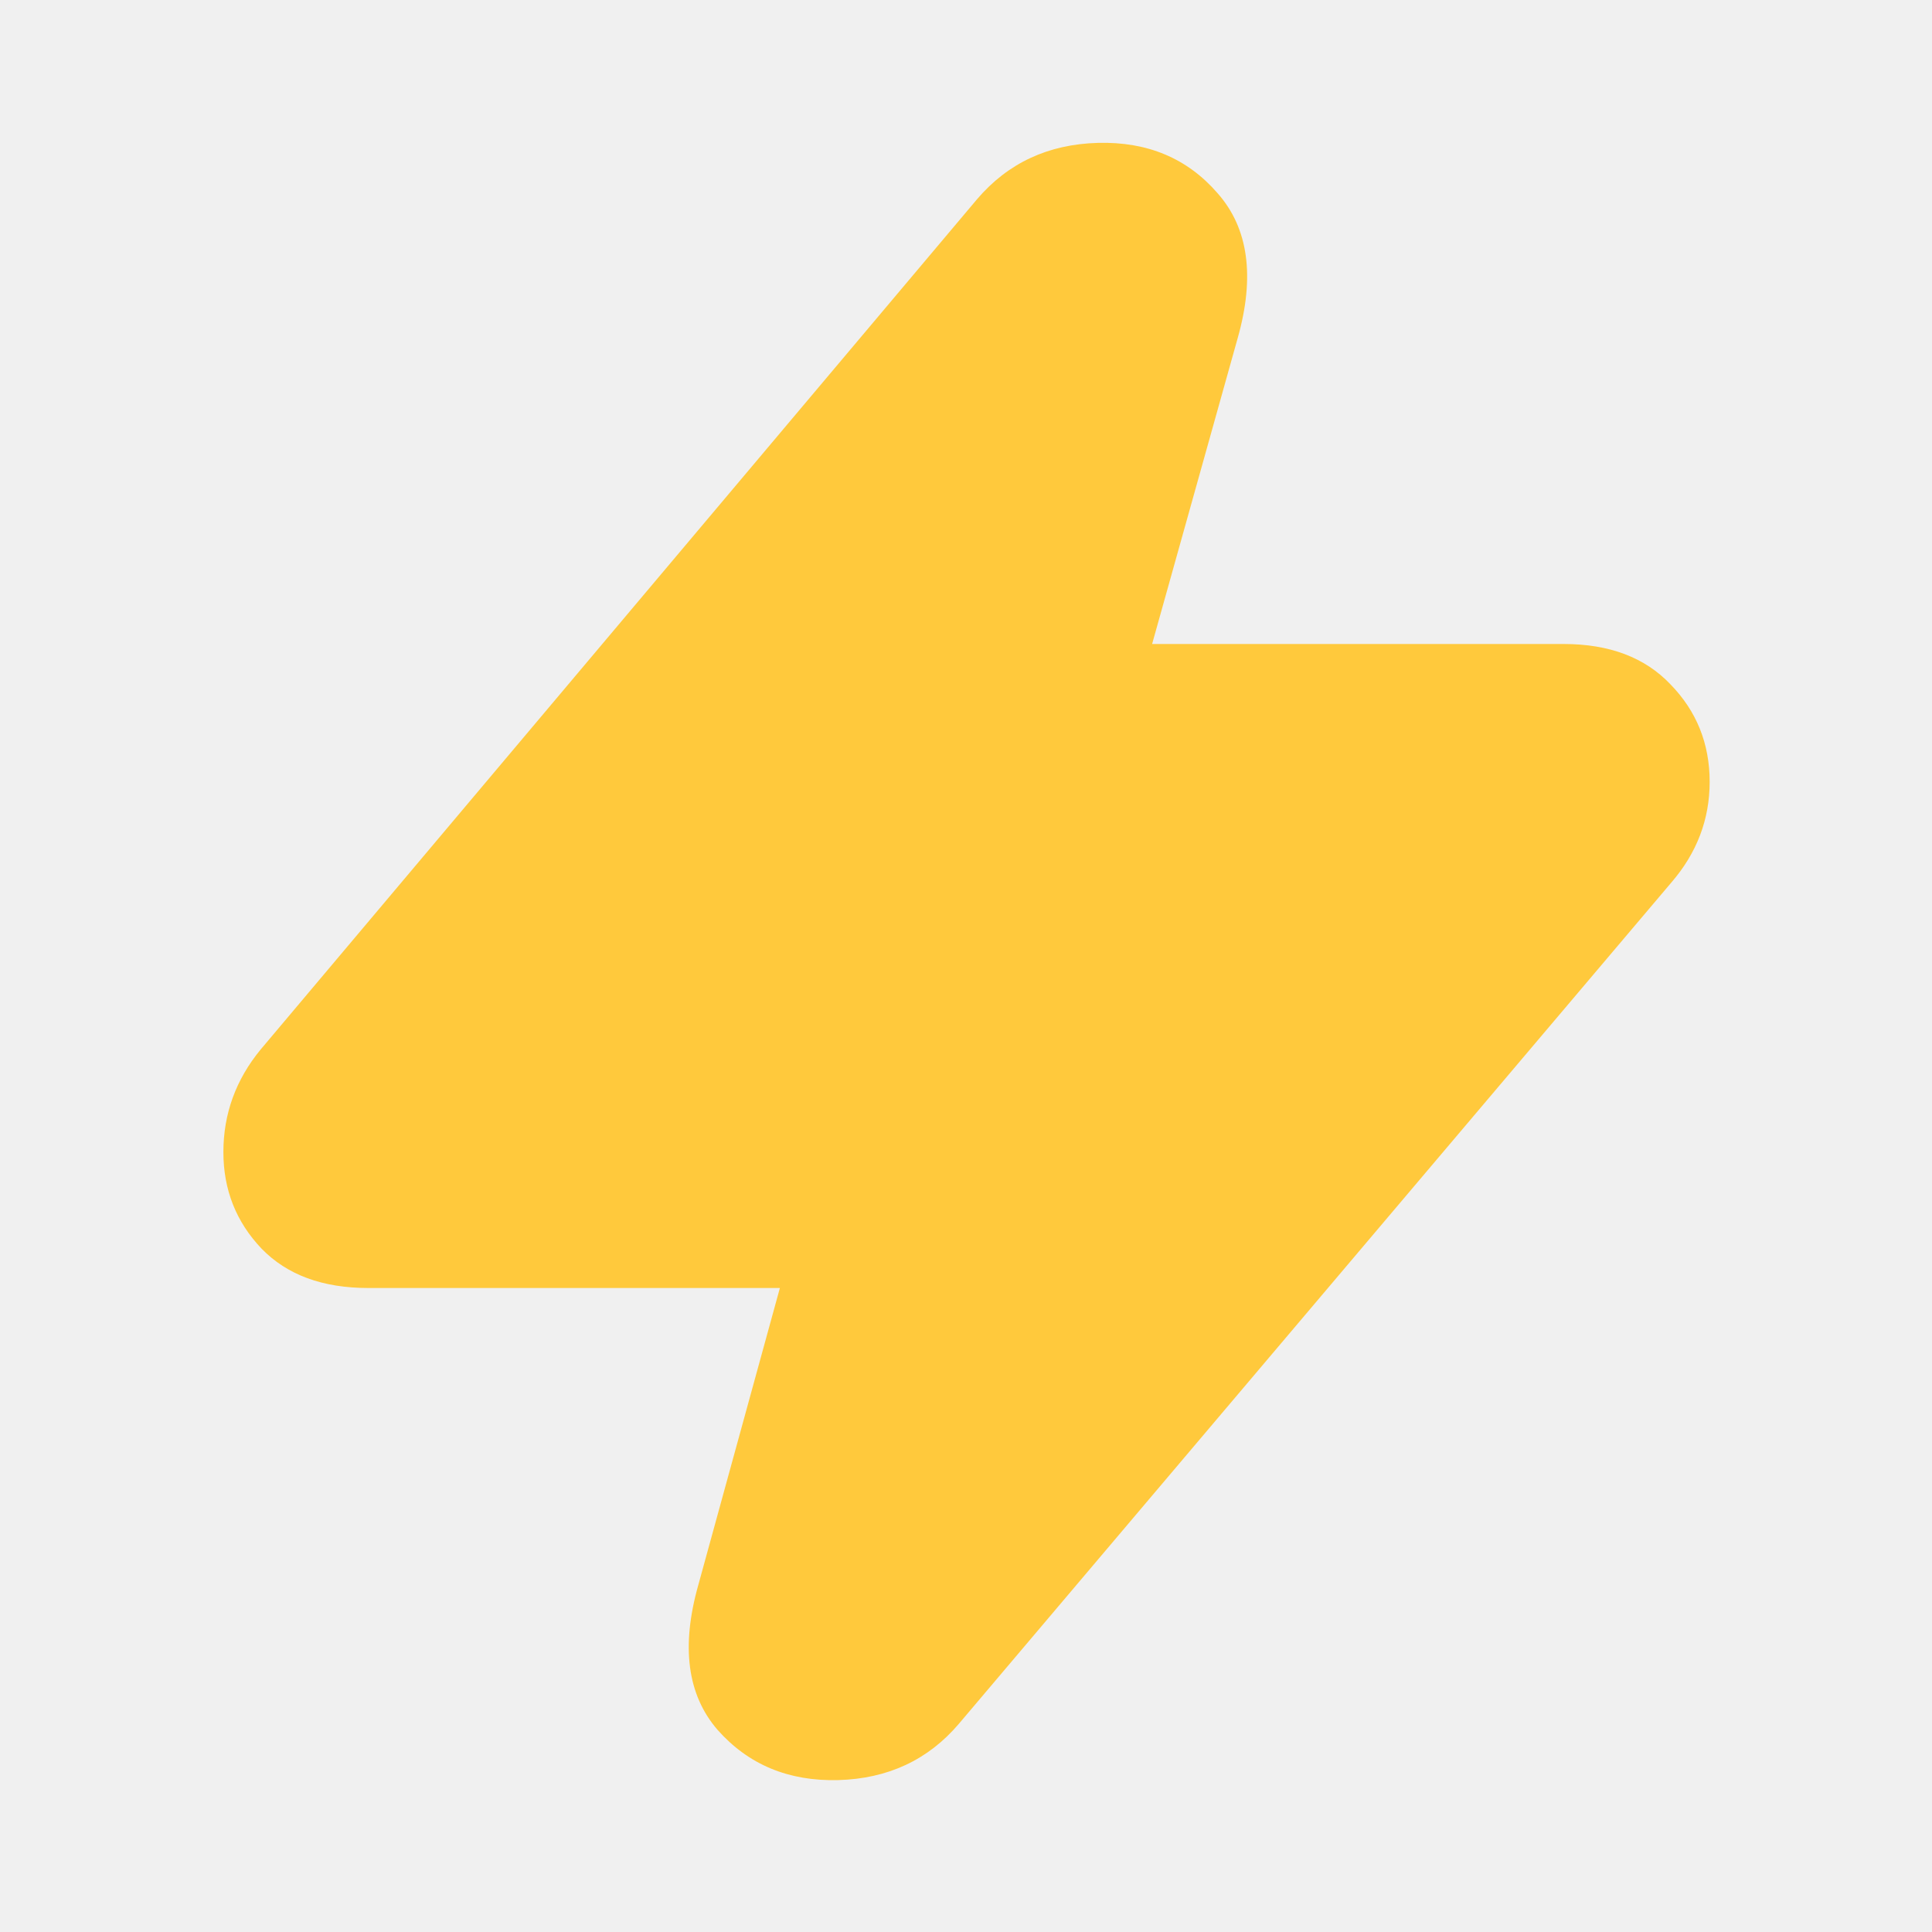
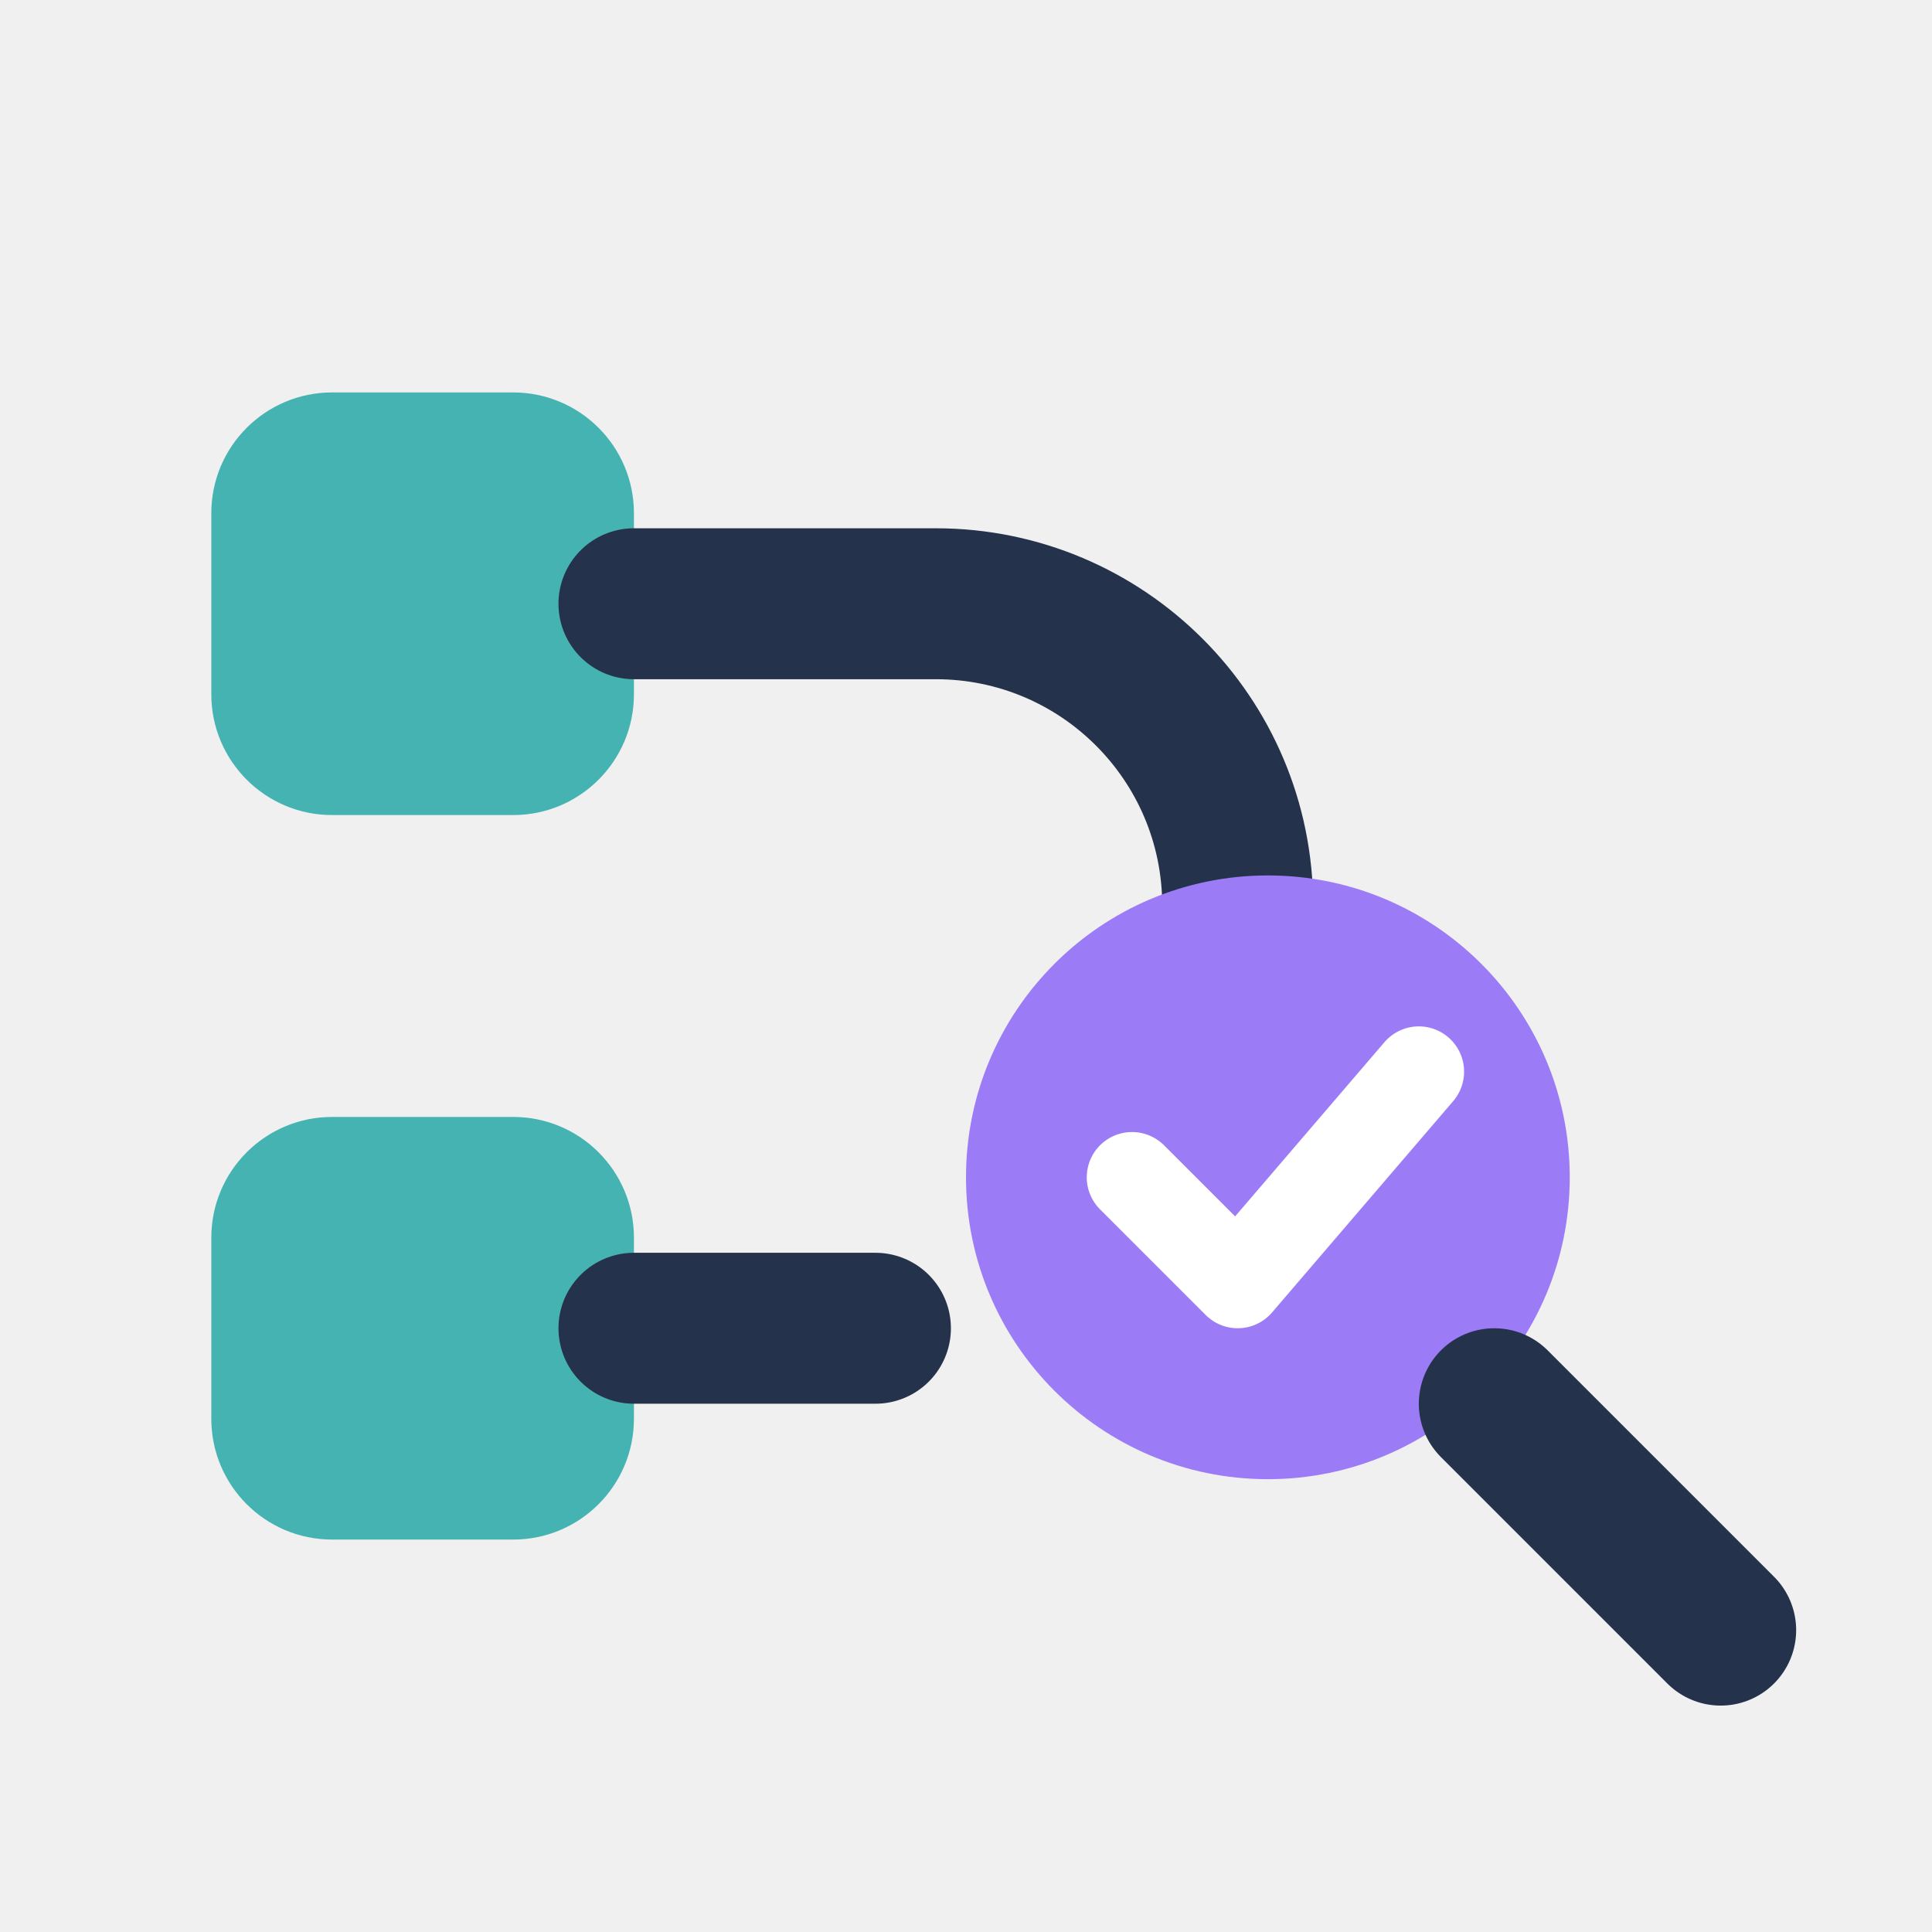
- <svg xmlns="http://www.w3.org/2000/svg" width="24" height="24" viewBox="0 0 24 24" fill="none">
-   <path d="M11.912 21.413C11.529 21.863 11.029 22.096 10.412 22.113C9.796 22.129 9.296 21.921 8.913 21.488C8.538 21.054 8.458 20.454 8.675 19.688L9.688 16H4.575C4.008 16 3.567 15.838 3.25 15.512C2.933 15.179 2.775 14.779 2.775 14.312C2.775 13.838 2.929 13.412 3.238 13.037L12.137 2.475C12.521 2.025 13.021 1.792 13.637 1.775C14.254 1.758 14.75 1.967 15.125 2.4C15.508 2.833 15.592 3.433 15.375 4.2L14.312 8H19.425C19.992 8 20.433 8.167 20.75 8.5C21.075 8.833 21.238 9.237 21.238 9.712C21.238 10.179 21.079 10.596 20.762 10.963L11.912 21.413Z" fill="#FFC93C" />
+ <svg xmlns="http://www.w3.org/2000/svg" width="64" height="64" viewBox="0 0 64 64" fill="none">
+   <rect x="7" y="13" width="14" height="14" rx="4" fill="#46B3B3" />
+   <rect x="7" y="37" width="14" height="14" rx="4" fill="#46B3B3" />
+   <path d="M21 20H31C36.523 20 41 24.477 41 30V31" stroke="#25324B" stroke-width="5" stroke-linecap="round" />
+   <path d="M21 44H29" stroke="#25324B" stroke-width="5" stroke-linecap="round" />
+   <circle cx="42" cy="39" r="10" fill="#9B7CF6" />
+   <path d="M49.5 46.5L57 54" stroke="#25324B" stroke-width="5" stroke-linecap="round" />
+   <path d="M37.5 39L41 42.5L47 35.5" stroke="white" stroke-width="3" stroke-linecap="round" stroke-linejoin="round" />
</svg>
